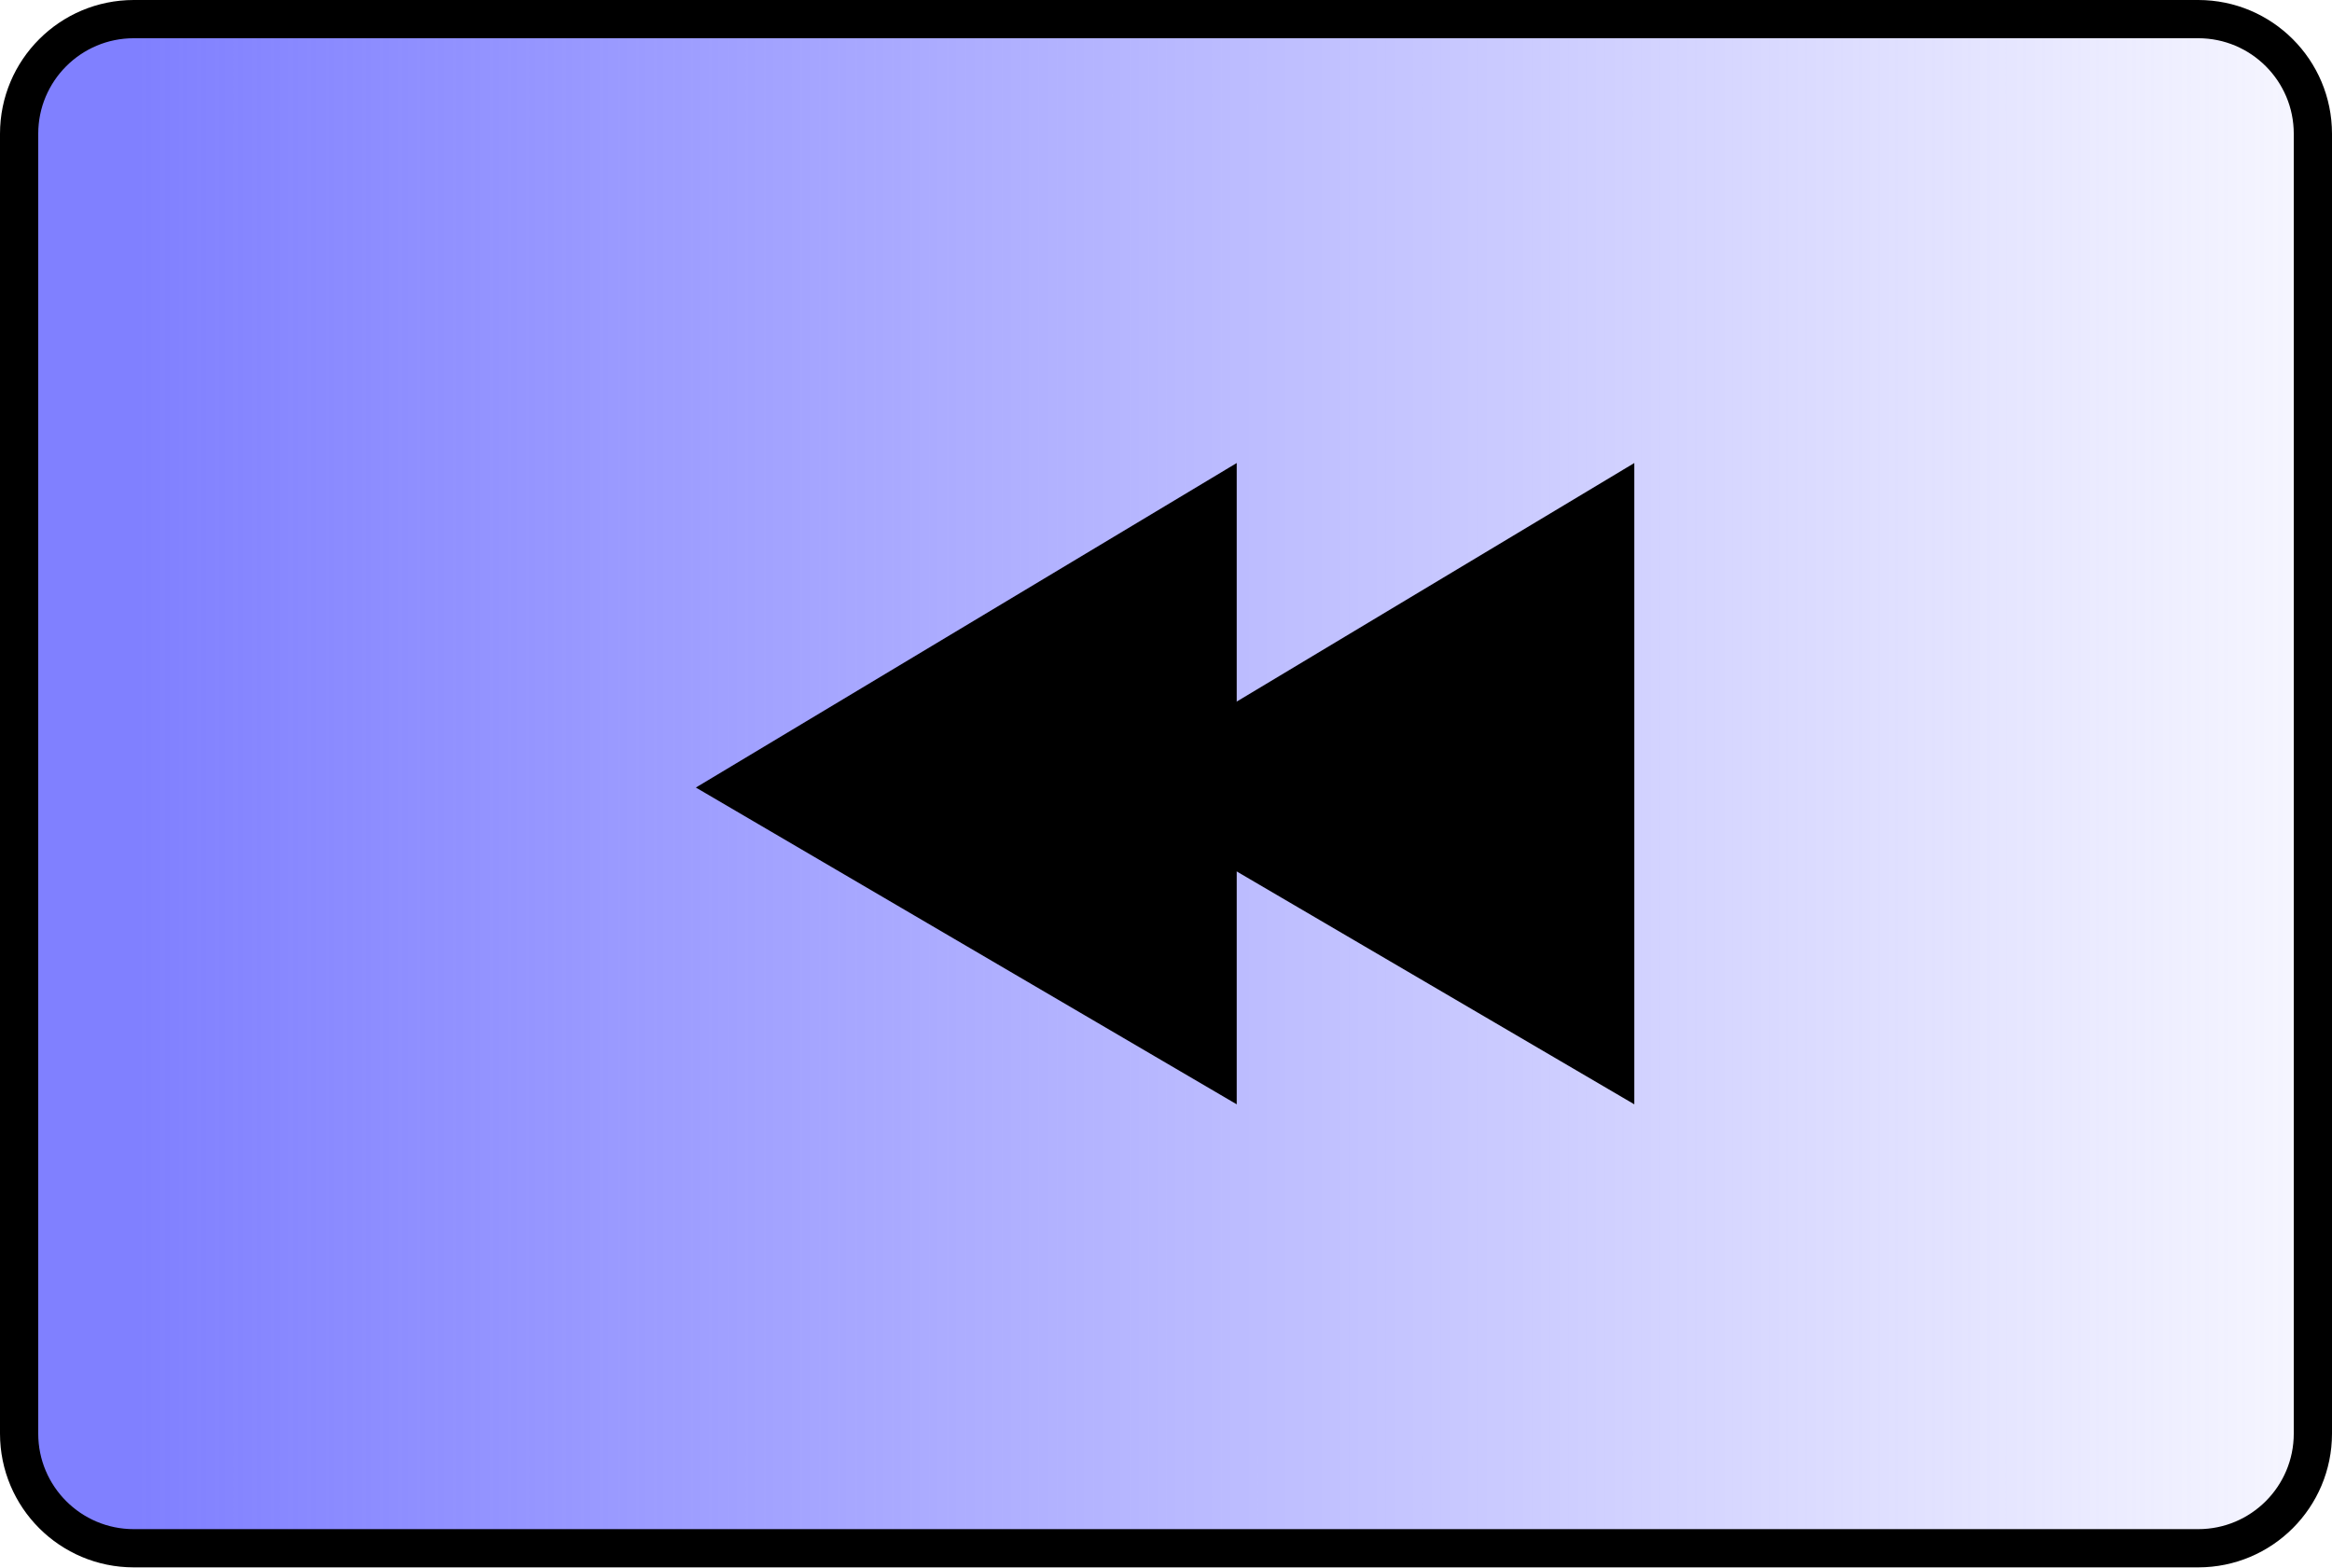
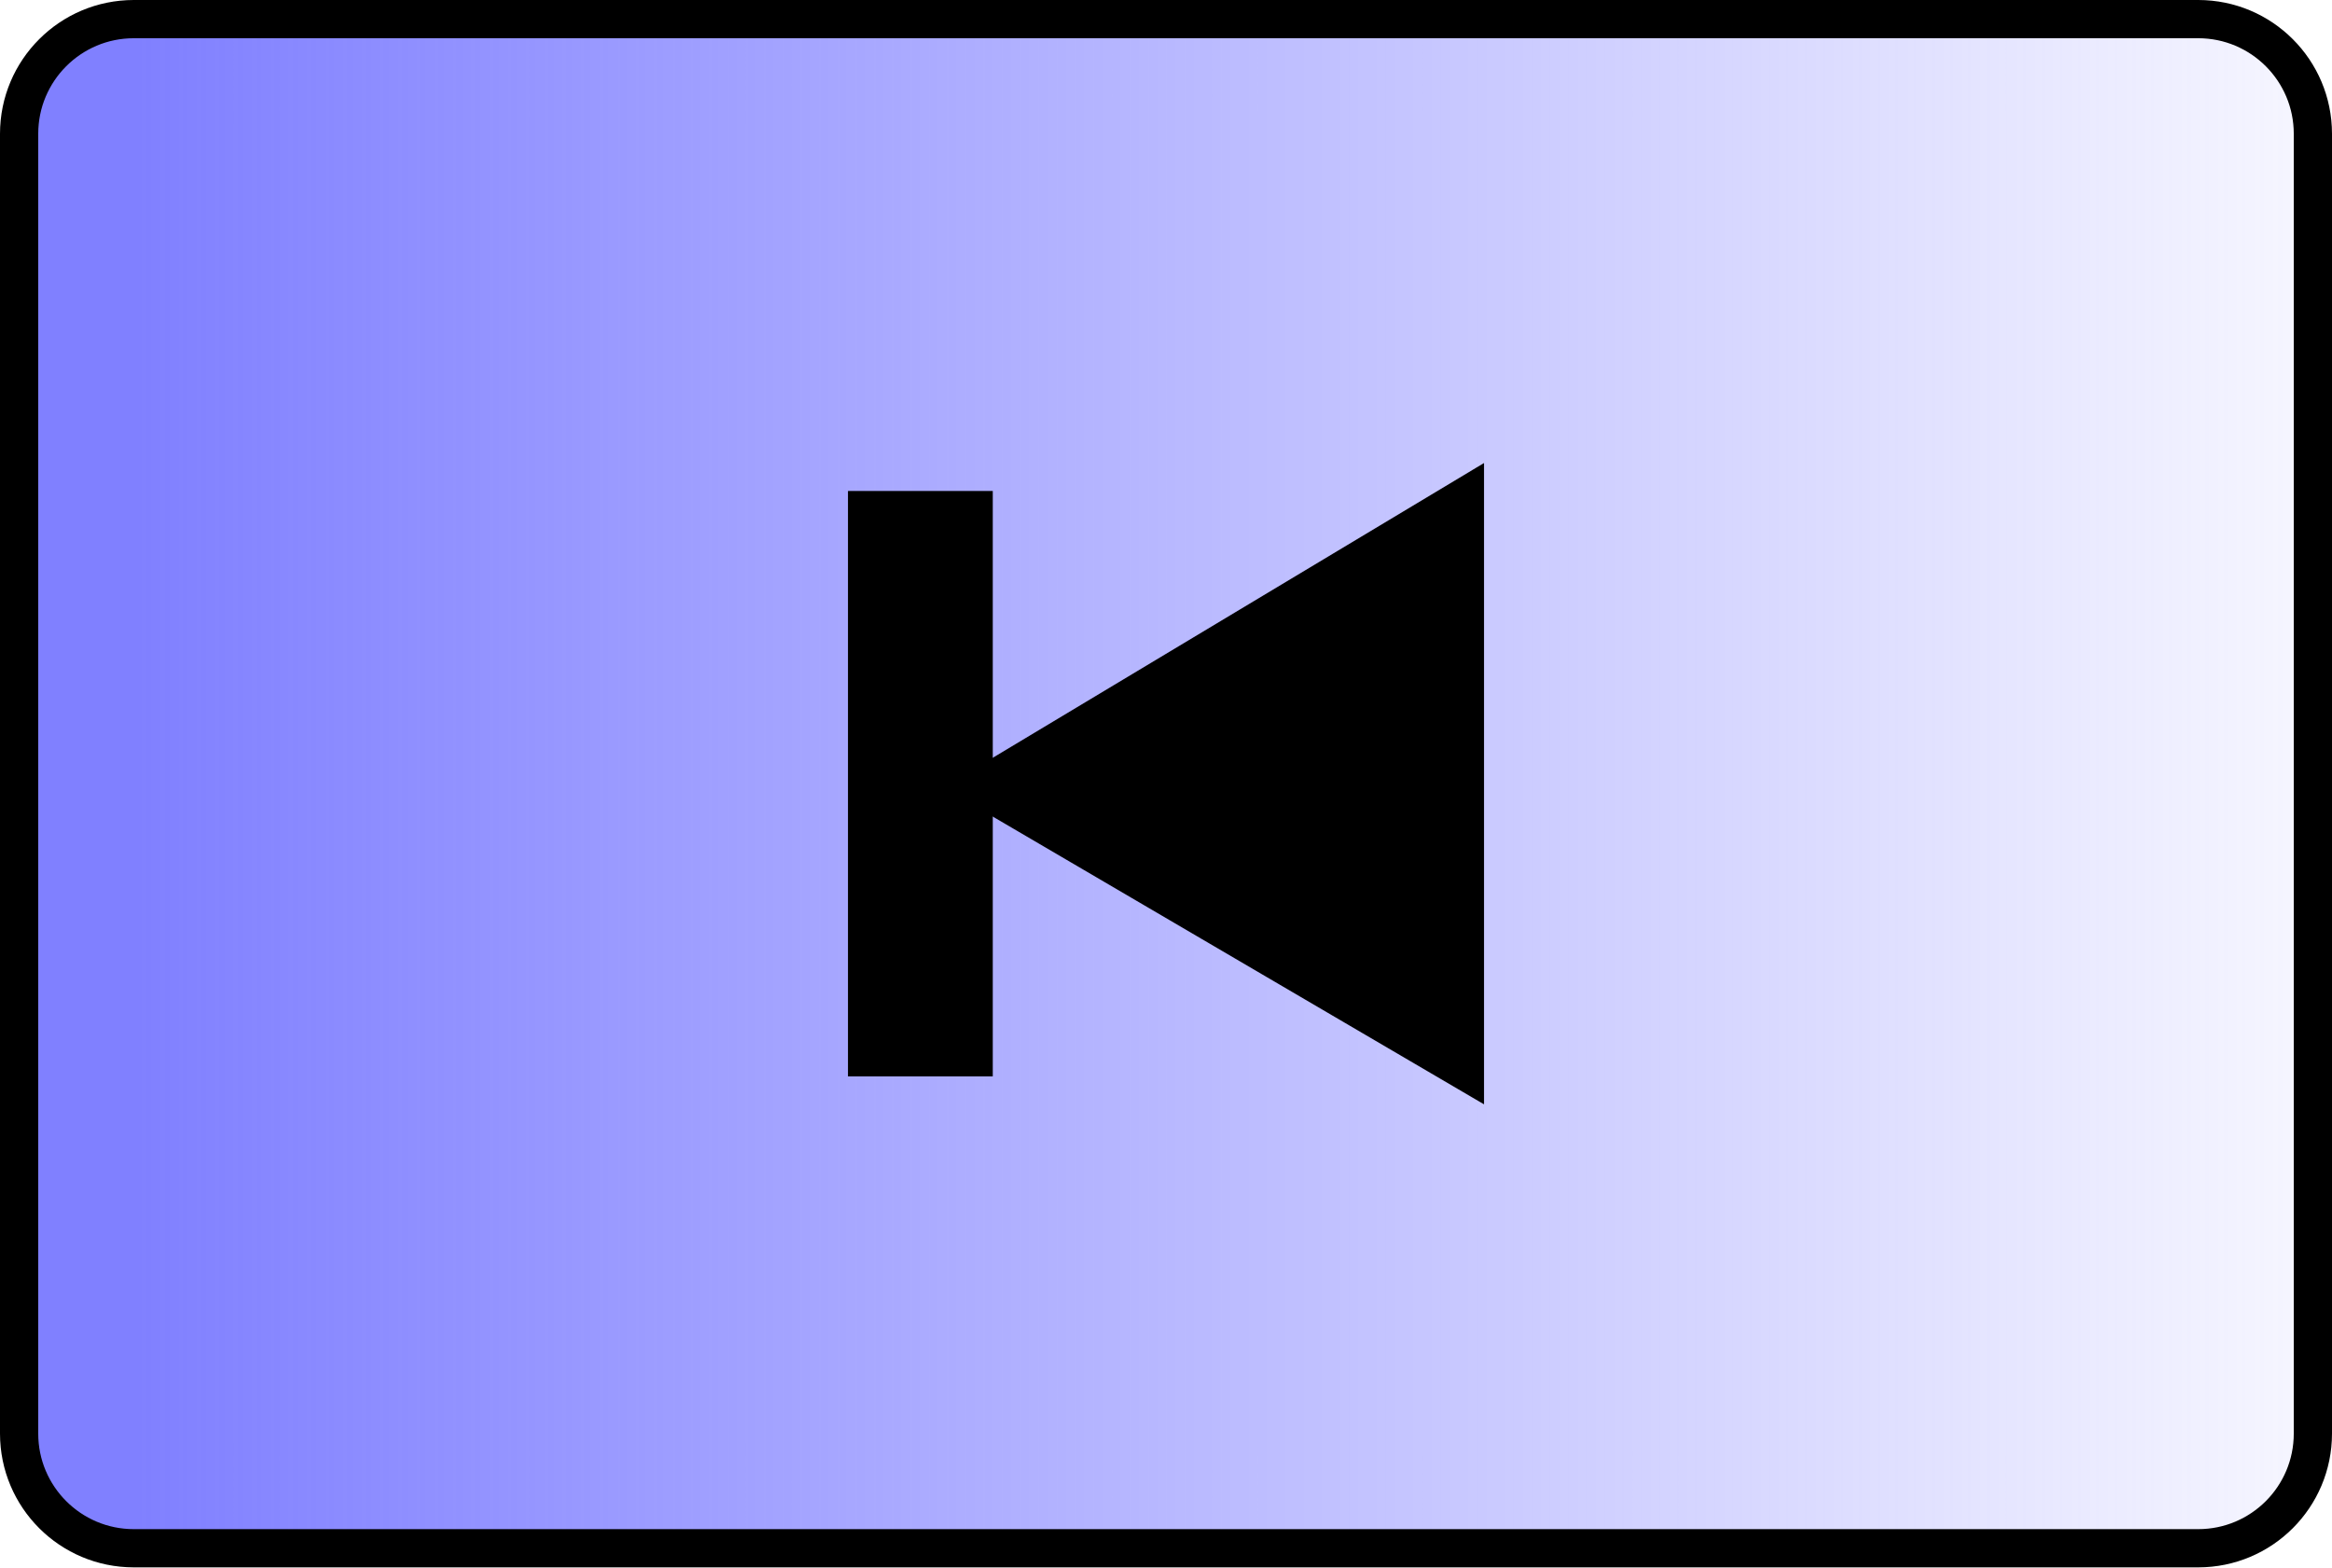
<svg xmlns="http://www.w3.org/2000/svg" xmlns:ns1="http://www.openswatchbook.org/uri/2009/osb" xmlns:xlink="http://www.w3.org/1999/xlink" width="610" height="410" id="svg2" version="1.1">
  <defs id="defs4">
    <linearGradient id="linearGradient5252">
      <stop style="stop-color:#8080ff;stop-opacity:1;" offset="0" id="stop5254" />
      <stop style="stop-color:#8080ff;stop-opacity:0;" offset="1" id="stop5256" />
    </linearGradient>
    <linearGradient id="linearGradient5240">
      <stop style="stop-color:#8080ff;stop-opacity:1;" offset="0" id="stop5242" />
      <stop id="stop5250" offset="0.5" style="stop-color:#40407f;stop-opacity:0.498;" />
      <stop style="stop-color:#000000;stop-opacity:0;" offset="1" id="stop5244" />
    </linearGradient>
    <linearGradient id="linearGradient5215" ns1:paint="solid">
      <stop style="stop-color:#8080ff;stop-opacity:1;" offset="0" id="stop5217" />
    </linearGradient>
-     <linearGradient xlink:href="#linearGradient5252" id="linearGradient5268" gradientUnits="userSpaceOnUse" x1="36" y1="233.362" x2="646" y2="233.362" gradientTransform="translate(54,22.36218)" />
+     <linearGradient xlink:href="#linearGradient5252" id="linearGradient5268" gradientUnits="userSpaceOnUse" x1="36" y1="233.362" x2="646" y2="233.362" gradientTransform="translate(74,26.36218)" />
  </defs>
-   <g id="layer2" transform="translate(-54,-22.36218)">
-     <rect style="fill:url(#linearGradient5268);fill-opacity:1;stroke:#000000;stroke-width:10;stroke-linejoin:miter;stroke-miterlimit:4;stroke-opacity:1;stroke-dasharray:none" id="rect3761" width="600" height="400" x="59" y="27.362" rx="30" ry="30" />
-     <g id="g5356" transform="translate(19.31261,-3.999997)">
-       <path id="path5265" d="m 321.687,232.362 140,82 0,-166 z" style="fill:#000000;fill-opacity:1;stroke:#000000;stroke-width:1px;stroke-linecap:butt;stroke-linejoin:miter;stroke-opacity:1" />
-       <path style="fill:#000000;fill-opacity:1;stroke:#000000;stroke-width:1px;stroke-linecap:butt;stroke-linejoin:miter;stroke-opacity:1" d="m 217.687,232.362 140,82 0,-166 z" id="path5354" />
+   <g id="layer2" transform="translate(-74,-26.36218)">
+     <rect style="fill:url(#linearGradient5268);fill-opacity:1;stroke:#000000;stroke-width:10;stroke-linejoin:miter;stroke-miterlimit:4;stroke-opacity:1;stroke-dasharray:none" id="rect3761" width="600" height="400" x="79" y="31.362" rx="30" ry="30" />
+     <g id="g5307" transform="matrix(-1,0,0,-1,691.9256,464.7244)">
+       <path id="path5265" d="m 370.238,232.362 -140,-82 0,166 z" style="fill:#000000;fill-opacity:1;stroke:#000000;stroke-width:1px;stroke-linecap:butt;stroke-linejoin:miter;stroke-opacity:1" />
+       <rect style="fill:#000000;fill-opacity:1;stroke:#000000;stroke-width:9.737;stroke-linejoin:miter;stroke-miterlimit:4;stroke-opacity:1;stroke-dasharray:none" id="rect5272" width="28.139" height="143.398" x="363.106" y="161.663" />
    </g>
  </g>
</svg>
